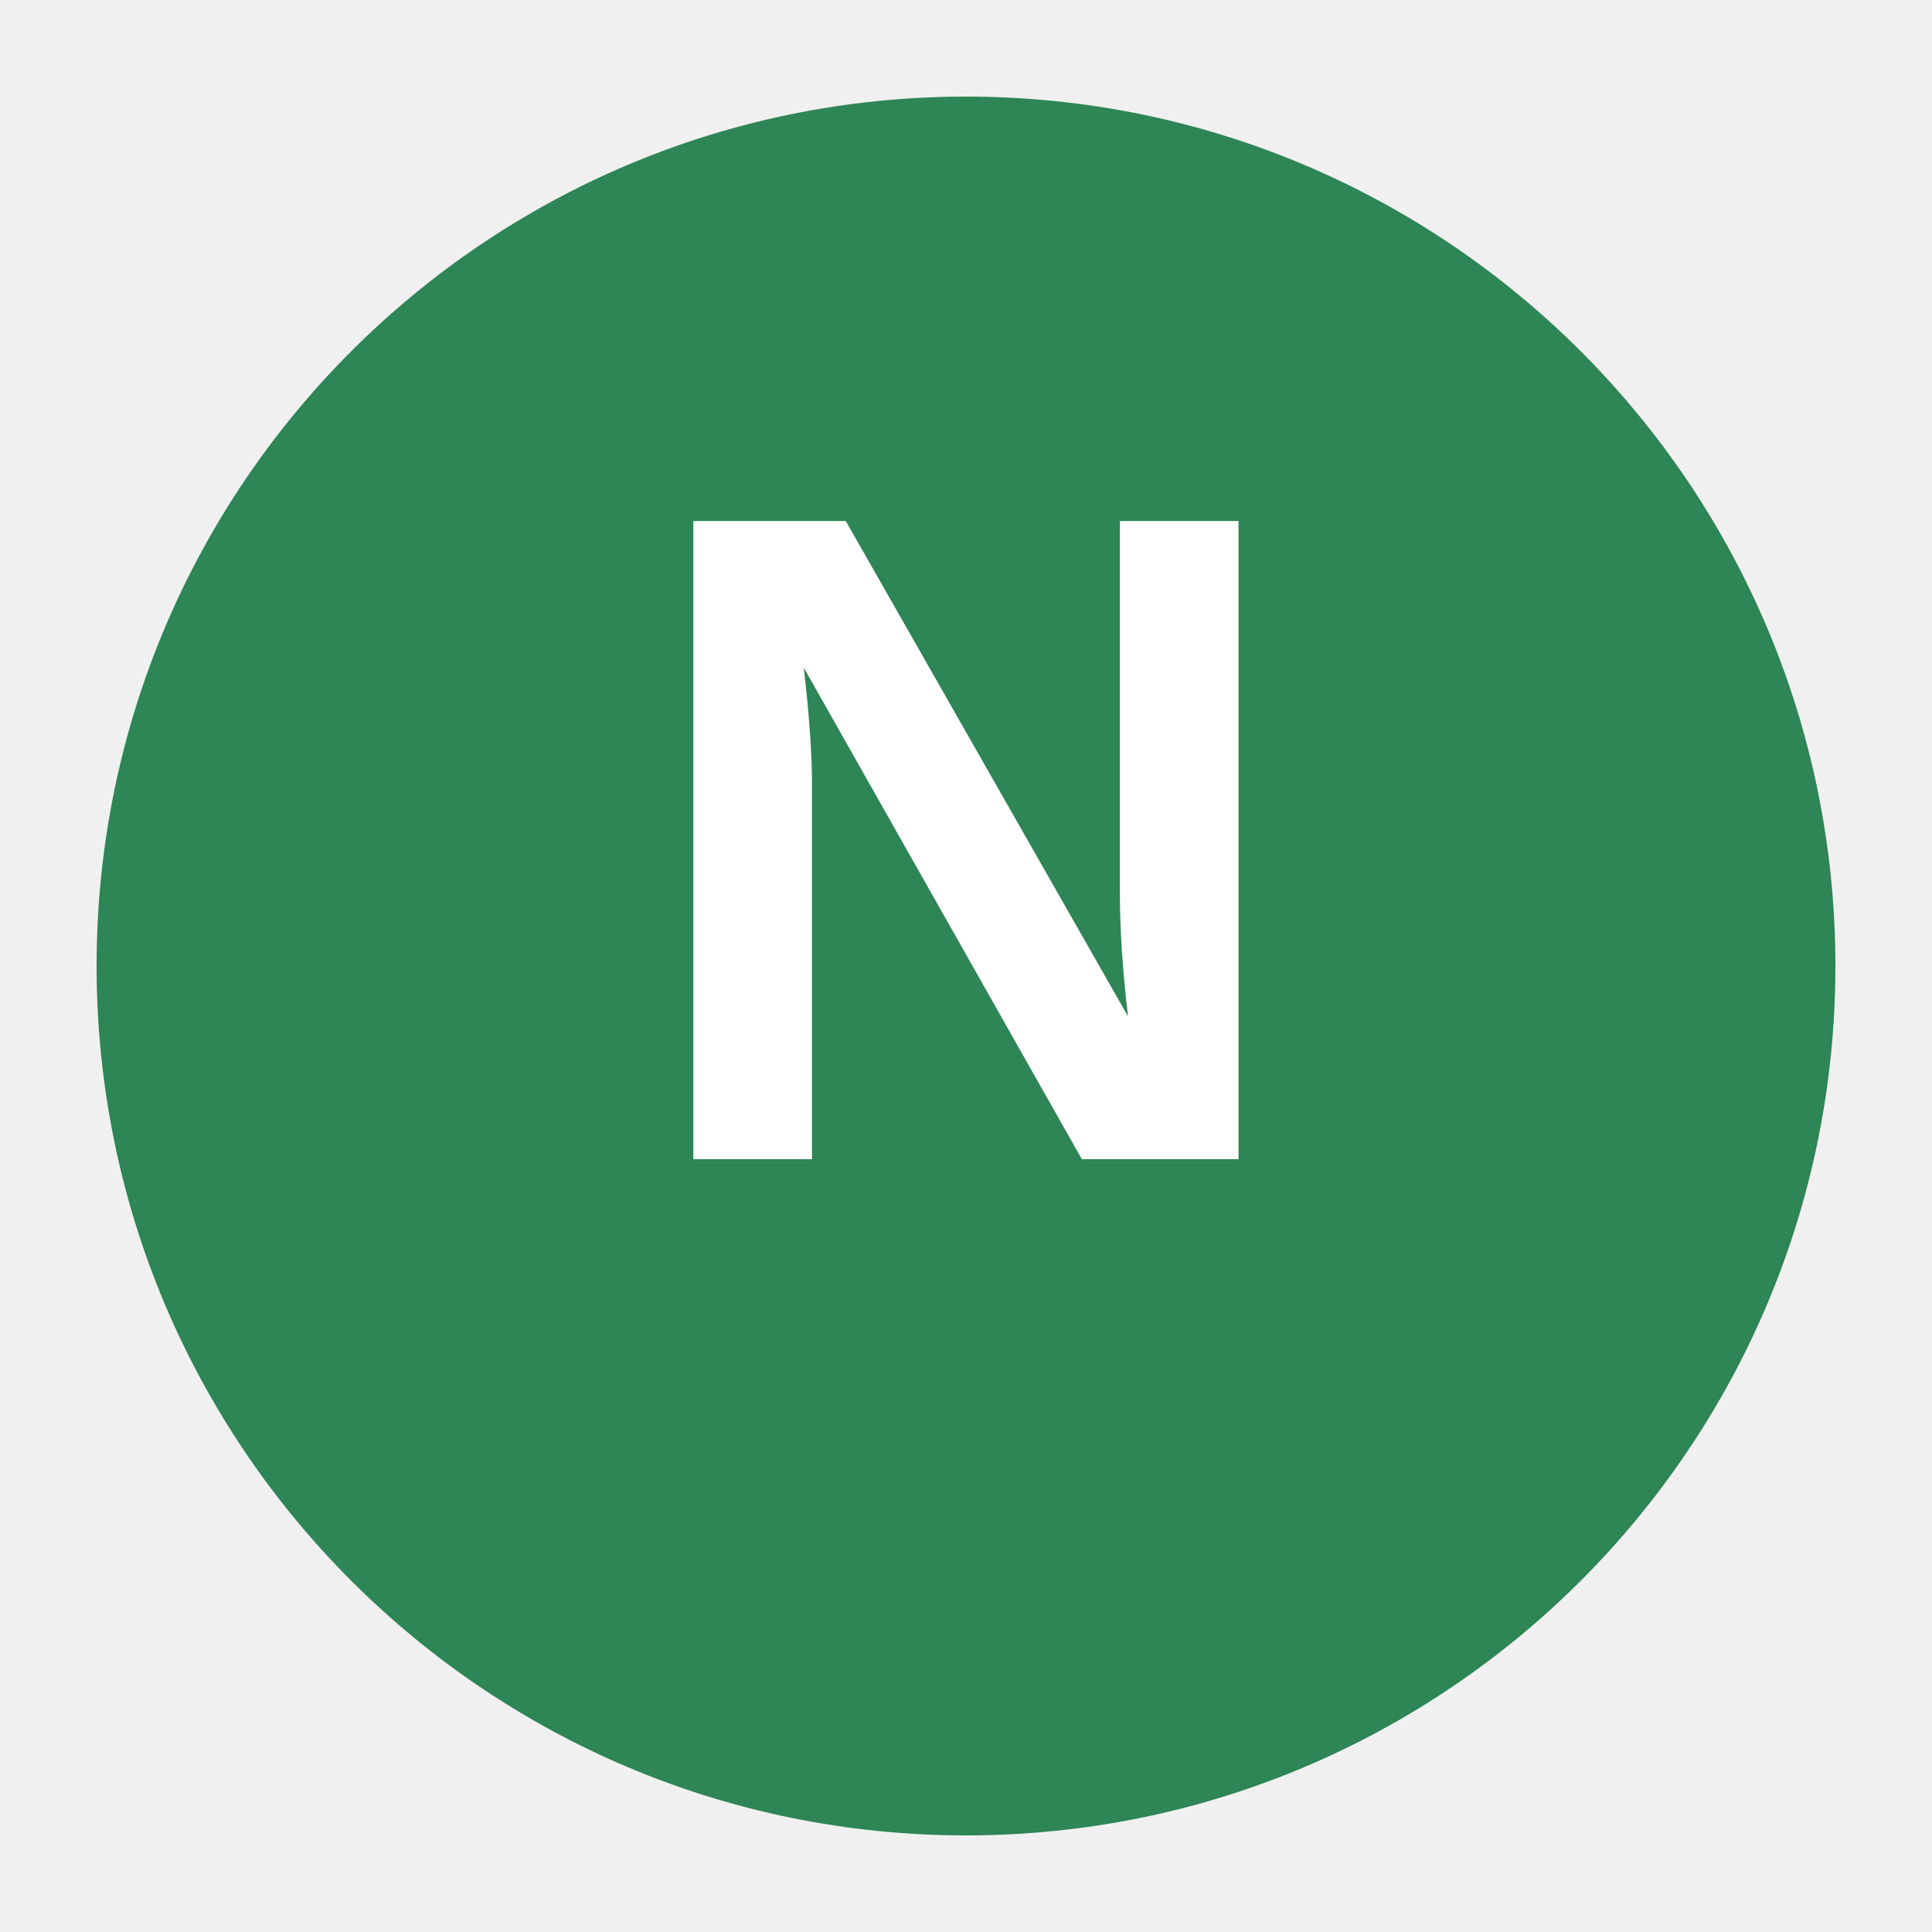
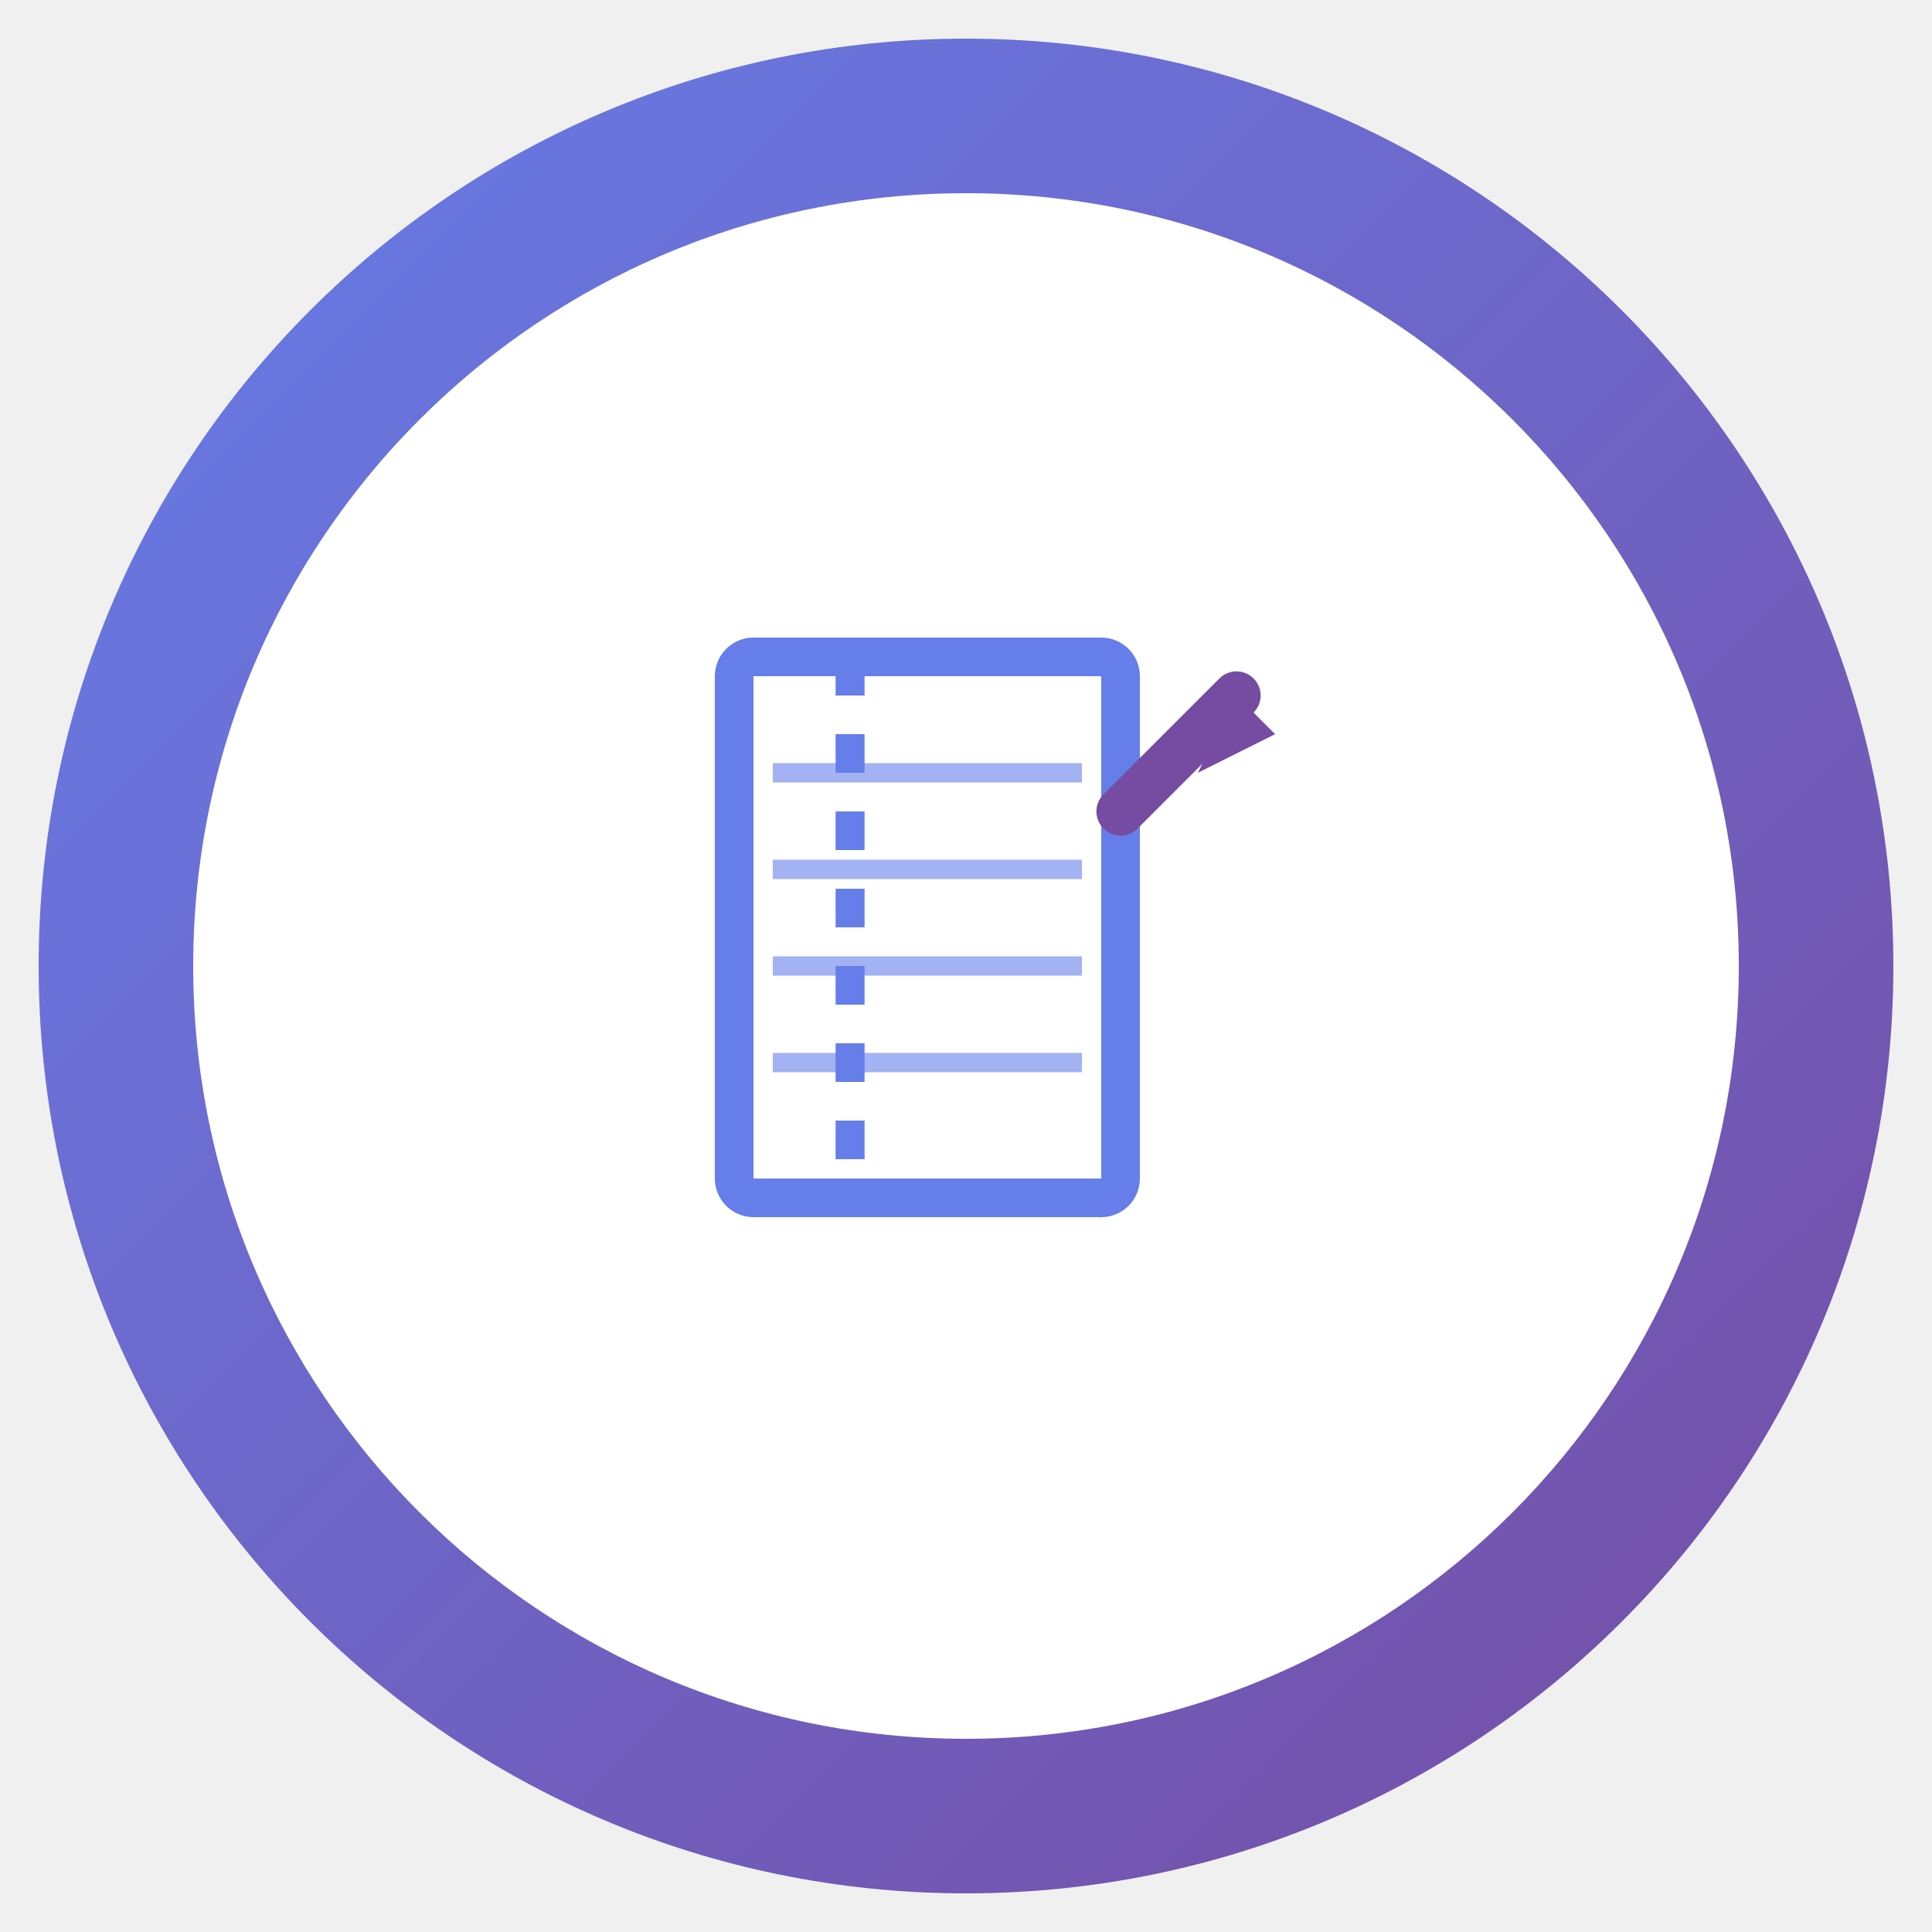
<svg xmlns="http://www.w3.org/2000/svg" viewBox="0 0 100 100" width="100" height="100">
-   <circle cx="50" cy="50" r="45" fill="#2e8555" />
-   <text x="50" y="60" font-size="48" font-weight="bold" text-anchor="middle" fill="white" font-family="Arial, sans-serif">N</text>
+   <defs>
+     <linearGradient id="bgGradient" x1="0%" y1="0%" x2="100%" y2="100%">
+       <stop offset="0%" style="stop-color:#667eea;stop-opacity:1" />
+       <stop offset="100%" style="stop-color:#764ba2;stop-opacity:1" />
+     </linearGradient>
+   </defs>
+   <circle cx="50" cy="50" r="48" fill="url(#bgGradient)" />
+   <circle cx="50" cy="50" r="40" fill="white" />
+   <g transform="translate(50, 50)">
+     <rect x="-12" y="-16" width="20" height="28" fill="none" stroke="#667eea" stroke-width="2" rx="1" />
+     <line x1="-6" y1="-16" x2="-6" y2="12" stroke="#667eea" stroke-width="1.5" stroke-dasharray="2,2" />
+     <line x1="-10" y1="-10" x2="6" y2="-10" stroke="#667eea" stroke-width="1" opacity="0.6" />
+     <line x1="-10" y1="-5" x2="6" y2="-5" stroke="#667eea" stroke-width="1" opacity="0.6" />
+     <line x1="-10" y1="0" x2="6" y2="0" stroke="#667eea" stroke-width="1" opacity="0.6" />
+     <line x1="-10" y1="5" x2="6" y2="5" stroke="#667eea" stroke-width="1" opacity="0.6" />
+     <line x1="8" y1="-8" x2="14" y2="-14" stroke="#764ba2" stroke-width="2.5" stroke-linecap="round" />
+     <polygon points="14,-14 16,-12 12,-10" fill="#764ba2" />
+   </g>
</svg>
